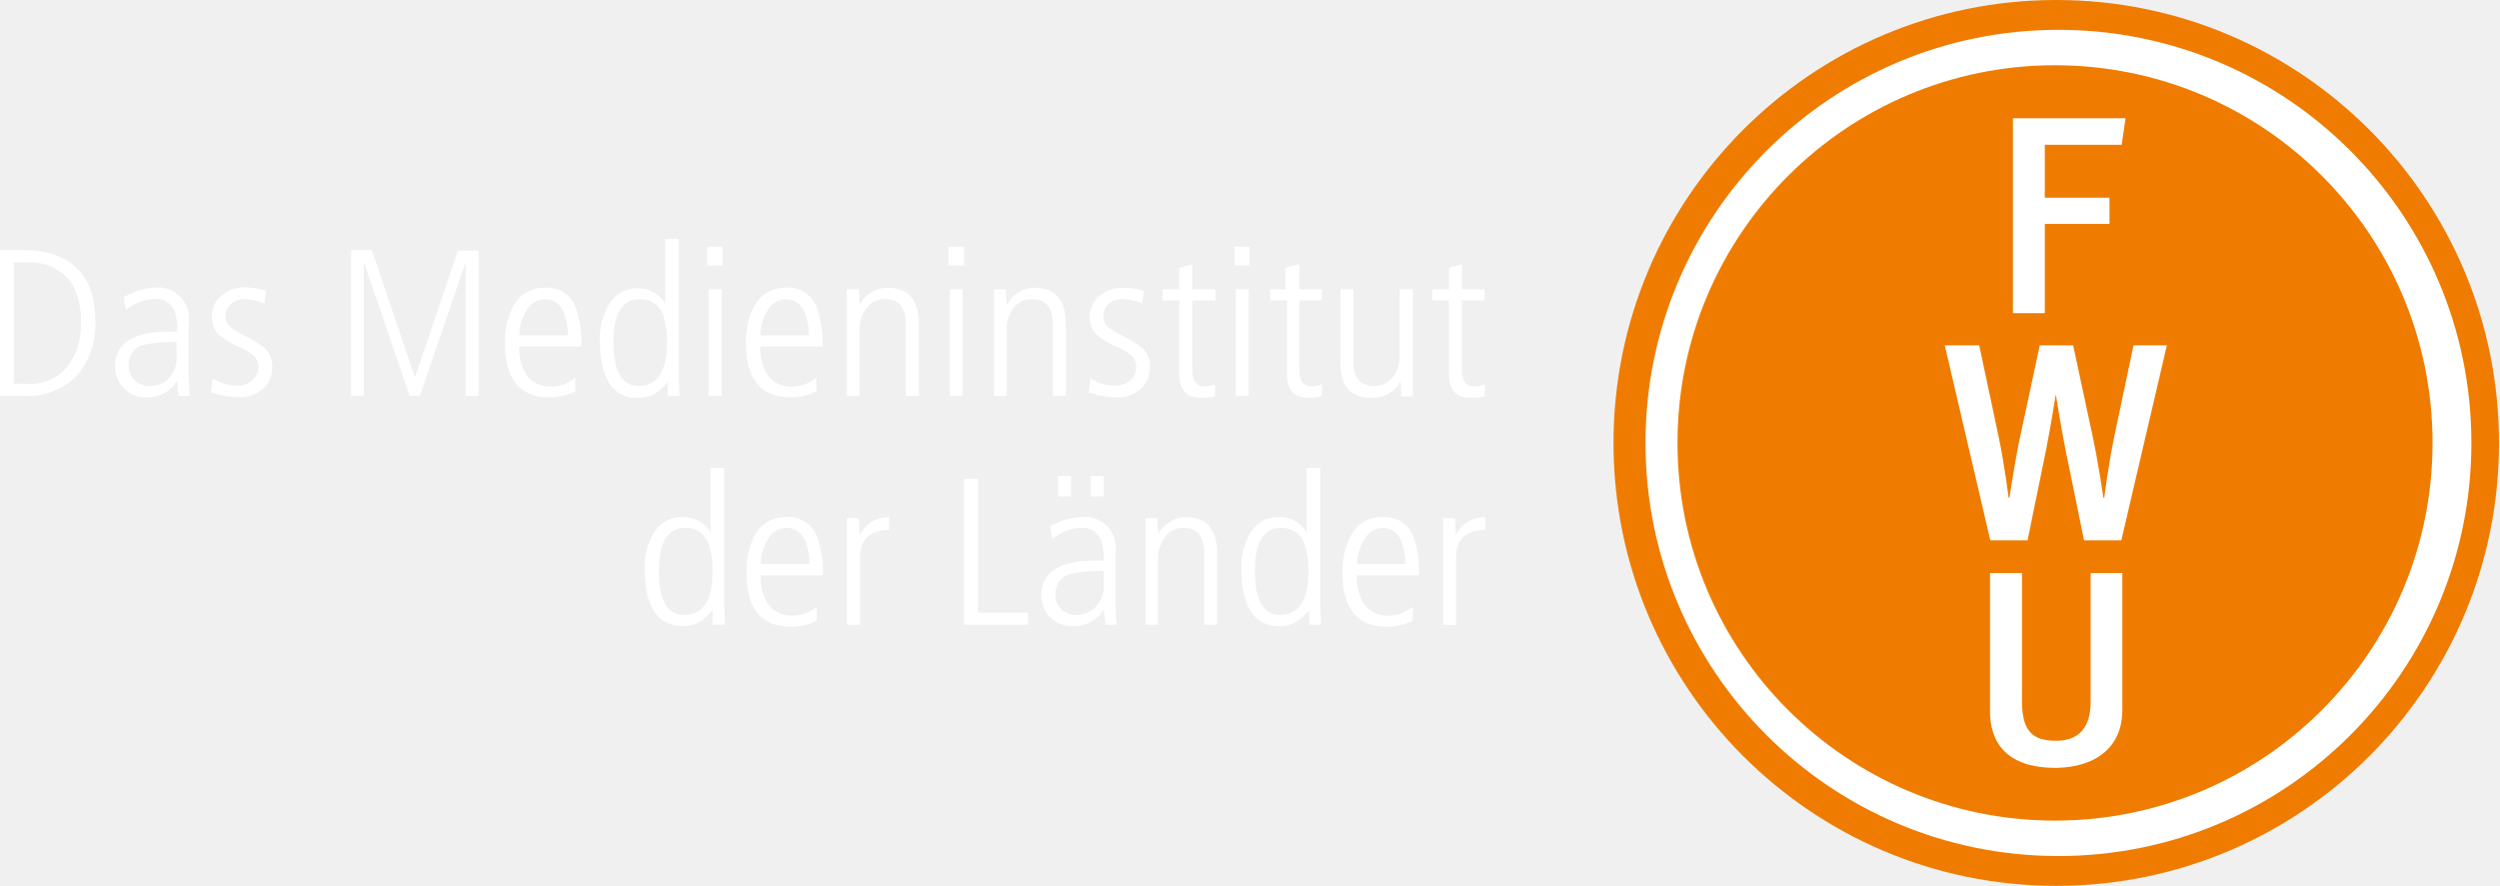
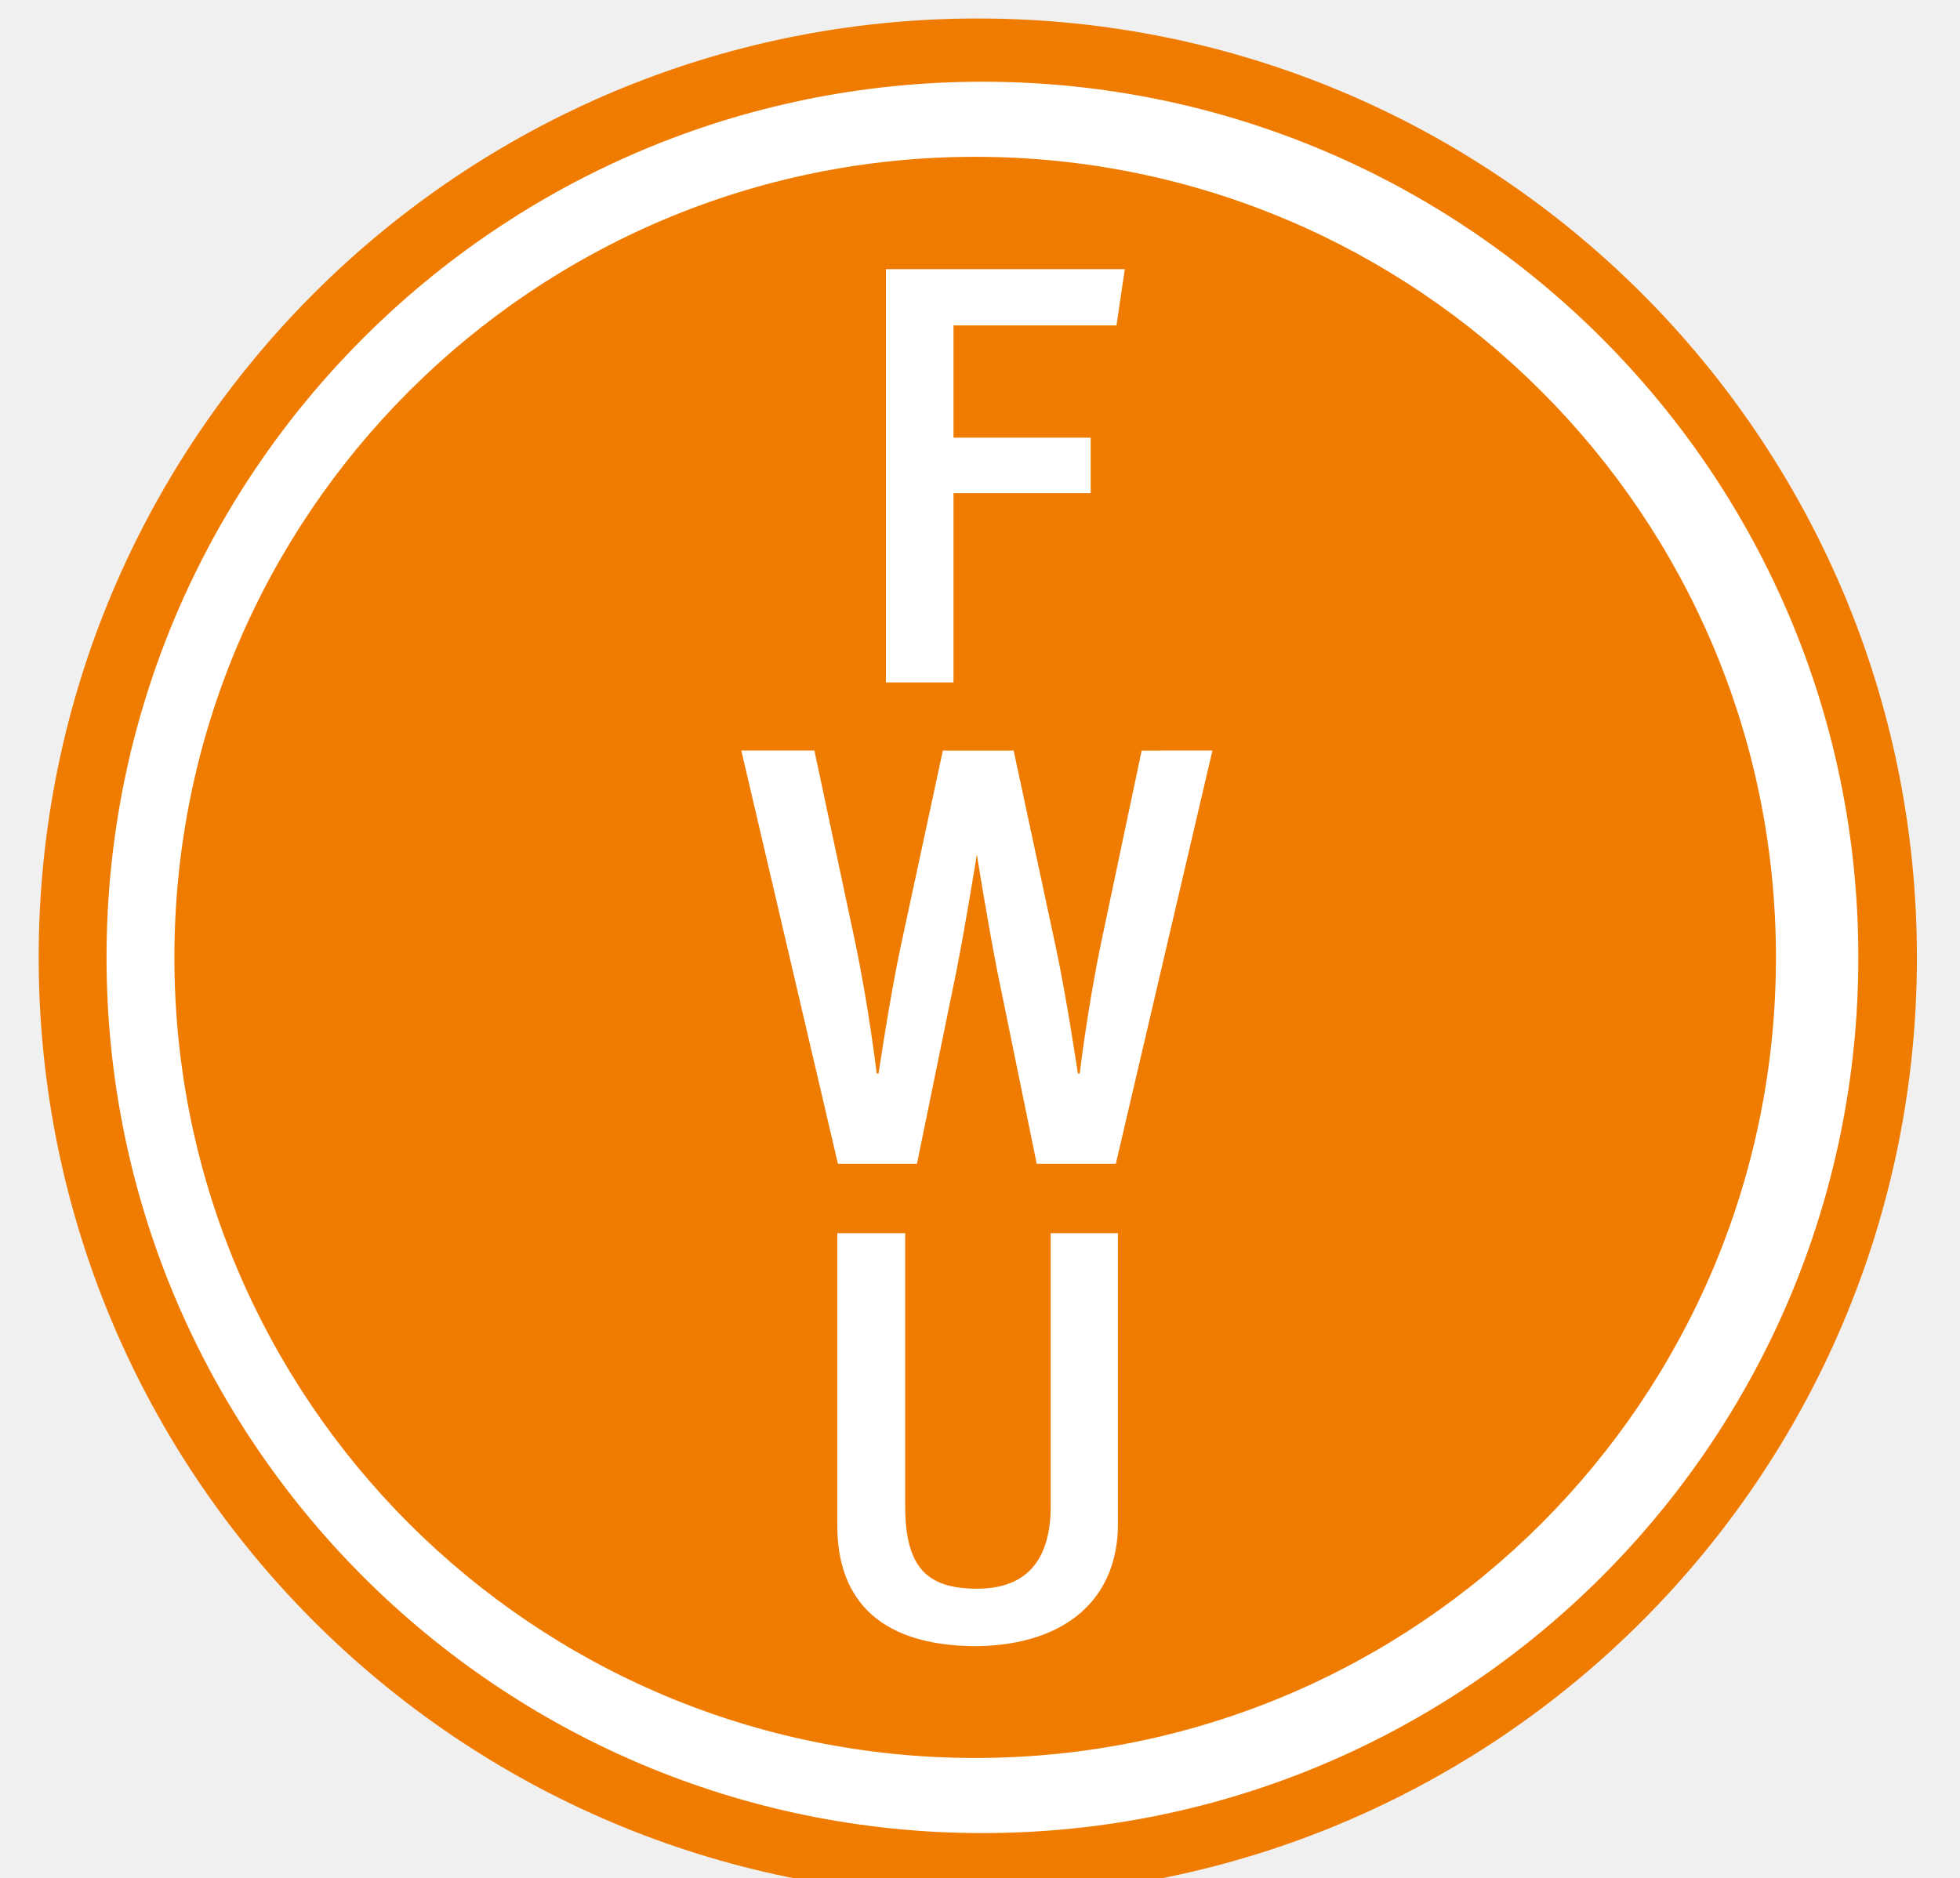
- <svg xmlns="http://www.w3.org/2000/svg" id="Logo" width="286.669" height="101.577" viewBox="0 0 286.669 101.577">
-   <path id="Path_5540" data-name="Path 5540" d="M115.49,50.789a50.789,50.789,0,1,1,50.789,50.789A50.789,50.789,0,0,1,115.49,50.789Z" transform="translate(69.602 0)" fill="#ef7c00" fill-rule="evenodd" />
-   <path id="Path_5541" data-name="Path 5541" d="M117.78,49.414a47.37,47.37,0,1,1,0,.005Z" transform="translate(70.982 1.374)" fill="#fff" fill-rule="evenodd" />
-   <path id="Path_5542" data-name="Path 5542" d="M121.65,47.082a40.916,40.916,0,1,1,40.911,40.9,40.916,40.916,0,0,1-40.911-40.9Z" transform="translate(73.315 3.706)" fill="#181716" fill-rule="evenodd" />
-   <path id="Path_5543" data-name="Path 5543" d="M120.07,48.034a43.307,43.307,0,1,1,0,.005Z" transform="translate(72.362 2.754)" fill="#ef7c00" fill-rule="evenodd" />
-   <path id="Path_5544" data-name="Path 5544" d="M157,8.46H144.08V30.817h3.654V20.576h7.42v-3h-7.42V11.505h8.815Z" transform="translate(86.832 5.099)" fill="#fff" fill-rule="evenodd" />
-   <path id="Path_5545" data-name="Path 5545" d="M157.617,56.722V41h-3.638V55.761c0,2.917-1.3,4.471-3.975,4.471s-3.894-1.106-3.894-4.471V41h-3.67V56.834c0,3.526,1.811,6.507,7.565,6.507C154.829,63.261,157.617,60.761,157.617,56.722Z" transform="translate(85.844 24.709)" fill="#fff" fill-rule="evenodd" />
-   <path id="Path_5546" data-name="Path 5546" d="M160.852,24.71l-2.18,10.337c-.753,3.606-1.17,7.132-1.17,7.132h-.1S156.781,38,156.2,35.3L153.929,24.71H150.1L147.822,35.3c-.577,2.692-1.2,6.875-1.2,6.875h-.1s-.417-3.526-1.17-7.132l-2.2-10.337H139.2l5.225,22.357H148.7l2.132-10.417c.529-2.692,1.106-6.315,1.106-6.315h0s.577,3.622,1.106,6.315l2.132,10.417h4.279l5.225-22.357Z" transform="translate(83.891 14.892)" fill="#fff" fill-rule="evenodd" />
-   <path id="Path_5547" data-name="Path 5547" d="M0,34.612V17.88H2.308c5.705,0,8.622,2.709,8.622,8.206a8.991,8.991,0,0,1-2,6.09,7.773,7.773,0,0,1-6.2,2.436ZM1.6,19.274V33.234h1.6a5.449,5.449,0,0,0,4.648-2.116A7.789,7.789,0,0,0,9.279,26.31a8.719,8.719,0,0,0-.962-4.455,5.786,5.786,0,0,0-5.4-2.516Z" transform="translate(0 10.776)" fill="#fff" />
-   <path id="Path_5548" data-name="Path 5548" d="M16.676,24.659v5.609a21.443,21.443,0,0,0,.144,2.725H15.506l-.128-1.747h0a4.039,4.039,0,0,1-3.59,1.923A3.414,3.414,0,0,1,9.24,32.127a3.51,3.51,0,0,1-1.01-2.516q0-3.975,6.218-3.975h.93a6.747,6.747,0,0,0-.321-2.436,2.308,2.308,0,0,0-2.388-1.3,5.225,5.225,0,0,0-3.205,1.266l-.224-1.49A8.013,8.013,0,0,1,12.67,20.6a3.542,3.542,0,0,1,4.007,4.055ZM15.3,28.281V26.838a14.424,14.424,0,0,0-3.911.337,2.34,2.34,0,0,0-1.6,2.436,2.164,2.164,0,0,0,.689,1.6,2.372,2.372,0,0,0,1.7.657,3.205,3.205,0,0,0,1.875-.545,3.446,3.446,0,0,0,1.25-3.045Z" transform="translate(4.96 12.395)" fill="#fff" />
-   <path id="Path_5549" data-name="Path 5549" d="M21.431,20.961,21.222,22.4a6.747,6.747,0,0,0-2.2-.5,2.388,2.388,0,0,0-1.6.529,1.8,1.8,0,0,0-.625,1.41,1.6,1.6,0,0,0,.449,1.218,9.424,9.424,0,0,0,1.747,1.058,12.164,12.164,0,0,1,2.228,1.362,2.789,2.789,0,0,1,.914,2.132,3.318,3.318,0,0,1-1.058,2.58,3.943,3.943,0,0,1-2.773.978A9.744,9.744,0,0,1,15.1,32.6l.192-1.6a5.209,5.209,0,0,0,2.949.833,2.516,2.516,0,0,0,1.6-.609,1.923,1.923,0,0,0,.705-1.507,1.779,1.779,0,0,0-.577-1.362,7.148,7.148,0,0,0-1.731-1.01,7.821,7.821,0,0,1-2.324-1.426,2.773,2.773,0,0,1-.705-1.971,3.061,3.061,0,0,1,1.106-2.452,4.039,4.039,0,0,1,2.692-.93,8.671,8.671,0,0,1,2.42.4Z" transform="translate(9.1 12.39)" fill="#fff" />
-   <path id="Path_5550" data-name="Path 5550" d="M25.13,34.612V17.88H27.5L32.454,32.5h0L37.39,17.96h2.372V34.612h-1.49V19.274L33.031,34.612H31.845L26.588,19.274V34.612Z" transform="translate(15.145 10.776)" fill="#fff" />
-   <path id="Path_5551" data-name="Path 5551" d="M44.924,27.326H37.792a5.529,5.529,0,0,0,.785,3.205,3.205,3.205,0,0,0,2.853,1.394,4.183,4.183,0,0,0,2.789-1.058v1.6a6.763,6.763,0,0,1-3.013.689q-5.064,0-5.064-6.282A8.35,8.35,0,0,1,37.1,22.71a3.943,3.943,0,0,1,3.622-2.116,3.462,3.462,0,0,1,3.542,2.26,11.892,11.892,0,0,1,.657,4.471ZM37.792,26.06h5.561a6.411,6.411,0,0,0-.481-2.66,2.244,2.244,0,0,0-2.148-1.507,2.548,2.548,0,0,0-2.228,1.49A5.241,5.241,0,0,0,37.792,26.06Z" transform="translate(21.779 12.404)" fill="#fff" />
-   <path id="Path_5552" data-name="Path 5552" d="M51.986,17.11V31.037c0,1.282,0,2.644.1,4.039H50.719v-1.6a6.619,6.619,0,0,1-1.442,1.346,3.911,3.911,0,0,1-1.971.5q-4.375,0-4.375-6.731a7.581,7.581,0,0,1,.946-3.8,3.654,3.654,0,0,1,3.35-2.035A3.51,3.51,0,0,1,50.431,24.5V17.11ZM44.5,28.97c0,3.318.978,4.984,2.933,4.984s3.205-1.6,3.205-4.808a10.1,10.1,0,0,0-.4-3.205A2.709,2.709,0,0,0,47.482,24c-2-.016-2.981,1.651-2.981,4.968Z" transform="translate(25.872 10.312)" fill="#fff" />
-   <path id="Path_5553" data-name="Path 5553" d="M50.63,19.808V17.66h1.747v2.148Zm.16,14.937V22.532h1.49V34.744Z" transform="translate(30.513 10.643)" fill="#fff" />
-   <path id="Path_5554" data-name="Path 5554" d="M62.174,27.326H55.042a5.529,5.529,0,0,0,.785,3.205,3.205,3.205,0,0,0,2.853,1.394,4.151,4.151,0,0,0,2.789-1.058v1.6a6.763,6.763,0,0,1-3.013.689q-5.064,0-5.064-6.282a8.35,8.35,0,0,1,.962-4.167,3.943,3.943,0,0,1,3.622-2.116,3.462,3.462,0,0,1,3.542,2.26,11.571,11.571,0,0,1,.657,4.471ZM55.042,26.06H60.6a6.411,6.411,0,0,0-.481-2.66,2.244,2.244,0,0,0-2.148-1.49,2.548,2.548,0,0,0-2.228,1.49A5.241,5.241,0,0,0,55.042,26.06Z" transform="translate(32.175 12.404)" fill="#fff" />
-   <path id="Path_5555" data-name="Path 5555" d="M60.61,32.979V20.766h1.378c0,.513.08,1.122.1,1.795h0A3.606,3.606,0,0,1,65.29,20.59c2.388,0,3.574,1.394,3.574,4.2v8.19h-1.49V24.741c0-1.907-.8-2.853-2.388-2.853a2.548,2.548,0,0,0-2.18,1.122,3.894,3.894,0,0,0-.721,2.372v7.6Z" transform="translate(36.528 12.409)" fill="#fff" />
-   <path id="Path_5556" data-name="Path 5556" d="M67.88,19.808V17.66h1.795v2.148Zm.16,14.937V22.532h1.49V34.744Z" transform="translate(40.909 10.643)" fill="#fff" />
-   <path id="Path_5557" data-name="Path 5557" d="M71.14,32.979V20.766H72.5c0,.513.1,1.122.112,1.795h0A3.59,3.59,0,0,1,75.82,20.59c2.372,0,3.574,1.394,3.574,4.2v8.19H77.9V24.741c0-1.907-.8-2.853-2.388-2.853a2.532,2.532,0,0,0-2.18,1.122,3.894,3.894,0,0,0-.721,2.372v7.6Z" transform="translate(42.874 12.409)" fill="#fff" />
-   <path id="Path_5558" data-name="Path 5558" d="M84.261,20.943l-.192,1.442a6.908,6.908,0,0,0-2.212-.5,2.34,2.34,0,0,0-1.6.529,1.763,1.763,0,0,0-.641,1.41,1.6,1.6,0,0,0,.465,1.218A9.087,9.087,0,0,0,81.808,26.1a12.164,12.164,0,0,1,2.228,1.362A2.789,2.789,0,0,1,84.95,29.6a3.317,3.317,0,0,1-1.058,2.58,3.9,3.9,0,0,1-2.757.978,9.9,9.9,0,0,1-3.205-.577l.208-1.6a5.193,5.193,0,0,0,2.933.833,2.484,2.484,0,0,0,1.6-.609,1.875,1.875,0,0,0,.705-1.507,1.779,1.779,0,0,0-.577-1.362,7.292,7.292,0,0,0-1.715-1.01A7.612,7.612,0,0,1,78.763,25.9a2.708,2.708,0,0,1-.721-1.923,3.061,3.061,0,0,1,1.106-2.452,4.1,4.1,0,0,1,2.692-.93A8.59,8.59,0,0,1,84.261,20.943Z" transform="translate(46.966 12.409)" fill="#fff" />
-   <path id="Path_5559" data-name="Path 5559" d="M85.133,19.333l1.49-.433v2.885h2.66v1.282h-2.66V31.08c0,1.234.465,1.843,1.41,1.843a2.949,2.949,0,0,0,1.2-.256v1.378a5.961,5.961,0,0,1-1.7.176c-1.6,0-2.4-.914-2.4-2.757v-8.4H83.21V21.785h1.923Z" transform="translate(50.148 11.39)" fill="#fff" />
-   <path id="Path_5560" data-name="Path 5560" d="M88.36,19.808V17.66h1.731v2.148ZM88.5,34.744V22.532h1.49V34.744Z" transform="translate(53.252 10.643)" fill="#fff" />
-   <path id="Path_5561" data-name="Path 5561" d="M92.651,19.333l1.6-.433v2.885h2.6v1.282h-2.6V31.08c0,1.234.465,1.843,1.394,1.843a2.949,2.949,0,0,0,1.2-.256v1.378a5.834,5.834,0,0,1-1.6.176c-1.6,0-2.4-.914-2.4-2.757v-8.4H90.92V21.785h1.731Z" transform="translate(54.795 11.39)" fill="#fff" />
-   <path id="Path_5562" data-name="Path 5562" d="M104.268,20.7V32.976h-1.362a12.275,12.275,0,0,0-.1-1.795h0a2.564,2.564,0,0,1-.9,1.186,3.8,3.8,0,0,1-2.4.785c-2.372,0-3.558-1.282-3.558-3.862V20.7h1.49v8.238c0,1.907.785,2.853,2.388,2.853a2.548,2.548,0,0,0,2.18-1.122,3.894,3.894,0,0,0,.721-2.372V20.7Z" transform="translate(57.826 12.475)" fill="#fff" />
-   <path id="Path_5563" data-name="Path 5563" d="M104.433,19.333l1.49-.433v2.885h2.612v1.282h-2.612V31.08c0,1.234.481,1.843,1.41,1.843a2.949,2.949,0,0,0,1.2-.256v1.378a5.882,5.882,0,0,1-1.7.176c-1.6,0-2.4-.914-2.4-2.757v-8.4H102.51V21.785h1.923Z" transform="translate(61.78 11.39)" fill="#fff" />
-   <path id="Path_5564" data-name="Path 5564" d="M55.26,33.48V47.407c0,1.3,0,2.644.112,4.055H53.929V49.779a6.266,6.266,0,0,1-1.442,1.346,3.734,3.734,0,0,1-1.955.5q-4.391,0-4.391-6.731a7.533,7.533,0,0,1,.946-3.782A3.654,3.654,0,0,1,50.5,39.121,3.478,3.478,0,0,1,53.7,40.868V33.48ZM47.775,45.356c0,3.382.978,4.984,2.949,4.984s3.205-1.6,3.205-4.808a9.616,9.616,0,0,0-.4-3.205,2.725,2.725,0,0,0-2.8-1.971C48.769,40.355,47.775,42.022,47.775,45.356Z" transform="translate(27.807 20.177)" fill="#fff" />
-   <path id="Path_5565" data-name="Path 5565" d="M62.2,43.685H55.072a5.657,5.657,0,0,0,.785,3.205,3.205,3.205,0,0,0,2.869,1.394,4.135,4.135,0,0,0,2.773-1.01v1.6a6.555,6.555,0,0,1-3.013.689c-3.366,0-5.064-2.083-5.064-6.266a8.414,8.414,0,0,1,.962-4.183A3.959,3.959,0,0,1,58.085,37a3.478,3.478,0,0,1,3.462,2.244,11.667,11.667,0,0,1,.657,4.439Zm-7.132-1.3H60.65a6.411,6.411,0,0,0-.481-2.66,2.276,2.276,0,0,0-2.164-1.49,2.516,2.516,0,0,0-2.212,1.49,5.145,5.145,0,0,0-.721,2.66Z" transform="translate(32.193 22.296)" fill="#fff" />
-   <path id="Path_5566" data-name="Path 5566" d="M60.62,49.341V37.112h1.362c0,.481.08,1.122.112,1.939h0A3.686,3.686,0,0,1,65.476,37v1.474c-2.228,0-3.35,1.074-3.35,3.205v7.693Z" transform="translate(36.534 22.298)" fill="#fff" />
-   <path id="Path_5567" data-name="Path 5567" d="M69,50.992V34.26h1.6V49.6H76.34v1.394Z" transform="translate(41.584 20.647)" fill="#fff" />
-   <path id="Path_5568" data-name="Path 5568" d="M83.056,42.769v5.625a21.7,21.7,0,0,0,.144,2.725H81.886l-.192-1.747h0a4.055,4.055,0,0,1-3.606,1.907,3.5,3.5,0,0,1-3.558-3.542q0-3.975,6.218-3.975h.946a6.411,6.411,0,0,0-.337-2.452A2.308,2.308,0,0,0,79,40.012,5.273,5.273,0,0,0,75.8,41.294l-.224-1.49a8.013,8.013,0,0,1,3.51-1.026,3.542,3.542,0,0,1,3.975,3.991Zm-1.362,3.622V44.964a14.649,14.649,0,0,0-3.927.337,2.324,2.324,0,0,0-1.6,2.436,2.18,2.18,0,0,0,.673,1.6A2.4,2.4,0,0,0,78.489,50a3.205,3.205,0,0,0,1.875-.561A3.4,3.4,0,0,0,81.694,46.391Zm-5.241-9.985V34.05h1.49v2.356Zm3.766,0V34.05h1.474v2.356Z" transform="translate(44.917 20.521)" fill="#fff" />
-   <path id="Path_5569" data-name="Path 5569" d="M82,49.341V37.112h1.362a10.449,10.449,0,0,0,.112,1.795h0A3.59,3.59,0,0,1,86.648,37q3.558,0,3.558,4.183v8.158h-1.49V41.087c0-1.891-.785-2.853-2.372-2.853a2.516,2.516,0,0,0-2.18,1.138,3.911,3.911,0,0,0-.737,2.436v7.533Z" transform="translate(49.419 22.299)" fill="#fff" />
-   <path id="Path_5570" data-name="Path 5570" d="M97.906,33.48V47.407c0,1.3,0,2.644.1,4.055H96.64V49.779a6.3,6.3,0,0,1-1.458,1.346,3.734,3.734,0,0,1-1.955.5q-4.375,0-4.375-6.731a7.517,7.517,0,0,1,.93-3.782,3.67,3.67,0,0,1,3.35-1.987,3.478,3.478,0,0,1,3.205,1.747V33.48Zm-7.5,11.876c0,3.318.978,4.984,2.933,4.984s3.205-1.6,3.205-4.808a9.617,9.617,0,0,0-.4-3.205,2.709,2.709,0,0,0-2.757-1.955C91.4,40.355,90.405,42.022,90.405,45.356Z" transform="translate(53.546 20.177)" fill="#fff" />
-   <path id="Path_5571" data-name="Path 5571" d="M104.874,43.686H97.742a5.657,5.657,0,0,0,.769,3.205,3.205,3.205,0,0,0,2.869,1.394,4.135,4.135,0,0,0,2.773-1.01v1.6a6.507,6.507,0,0,1-3.013.689q-5.048,0-5.048-6.266a8.414,8.414,0,0,1,.962-4.183,3.911,3.911,0,0,1,3.7-2.116,3.478,3.478,0,0,1,3.478,2.244A11.988,11.988,0,0,1,104.874,43.686Zm-7.132-1.3H103.3a6.411,6.411,0,0,0-.481-2.66,2.26,2.26,0,0,0-2.067-1.49,2.532,2.532,0,0,0-2.228,1.49,5.128,5.128,0,0,0-.785,2.66Z" transform="translate(57.909 22.296)" fill="#fff" />
-   <path id="Path_5572" data-name="Path 5572" d="M103.29,49.341V37.112h1.378a15.574,15.574,0,0,0,.1,1.939h0A3.686,3.686,0,0,1,108.146,37v1.474q-3.366,0-3.366,3.205v7.693Z" transform="translate(62.25 22.298)" fill="#fff" />
+ <svg xmlns="http://www.w3.org/2000/svg" width="106" height="101.577">
+   <g>
+     <path fill-rule="evenodd" fill="#ef7c00" d="m2.092,51.789a50.789,50.789 0 1 1 50.789,50.789a50.789,50.789 0 0 1 -50.789,-50.789z" data-name="Path 5540" id="Path_5540" />
+     <path fill-rule="evenodd" fill="#fff" d="m5.762,51.788a47.37,47.37 0 1 1 0,0.005l0,-0.005z" data-name="Path 5541" id="Path_5541" />
+     <path fill-rule="evenodd" fill="#181716" d="m11.965,51.788a40.916,40.916 0 1 1 40.911,40.9a40.916,40.916 0 0 1 -40.911,-40.9z" data-name="Path 5542" id="Path_5542" />
+     <path fill-rule="evenodd" fill="#ef7c00" d="m9.432,51.788a43.307,43.307 0 1 1 0,0.005l0,-0.005z" data-name="Path 5543" id="Path_5543" />
+     <path fill-rule="evenodd" fill="#fff" d="m60.832,14.559l-12.92,0l0,22.357l3.654,0l0,-10.241l7.42,0l0,-3l-7.42,0l0,-6.071l8.815,0l0.451,-3.045z" data-name="Path 5544" id="Path_5544" />
+     <path fill-rule="evenodd" fill="#fff" d="m60.461,82.431l0,-15.722l-3.638,0l0,14.761c0,2.917 -1.3,4.471 -3.975,4.471s-3.894,-1.106 -3.894,-4.471l0,-14.761l-3.67,0l0,15.834c0,3.526 1.811,6.507 7.565,6.507c4.824,-0.08 7.612,-2.58 7.612,-6.619z" data-name="Path 5545" id="Path_5545" />
+     <path fill-rule="evenodd" fill="#fff" d="m61.743,40.602l-2.18,10.337c-0.753,3.606 -1.17,7.132 -1.17,7.132l-0.1,0s-0.621,-4.179 -1.202,-6.879l-2.271,-10.59l-3.829,0l-2.278,10.59c-0.577,2.692 -1.2,6.875 -1.2,6.875l-0.1,0s-0.417,-3.526 -1.17,-7.132l-2.2,-10.337l-3.952,0l5.225,22.357l4.275,0l2.132,-10.417c0.529,-2.692 1.106,-6.315 1.106,-6.315l0,0s0.577,3.622 1.106,6.315l2.132,10.417l4.279,0l5.225,-22.357l-3.828,0.004z" data-name="Path 5546" id="Path_5546" />
+   </g>
</svg>
